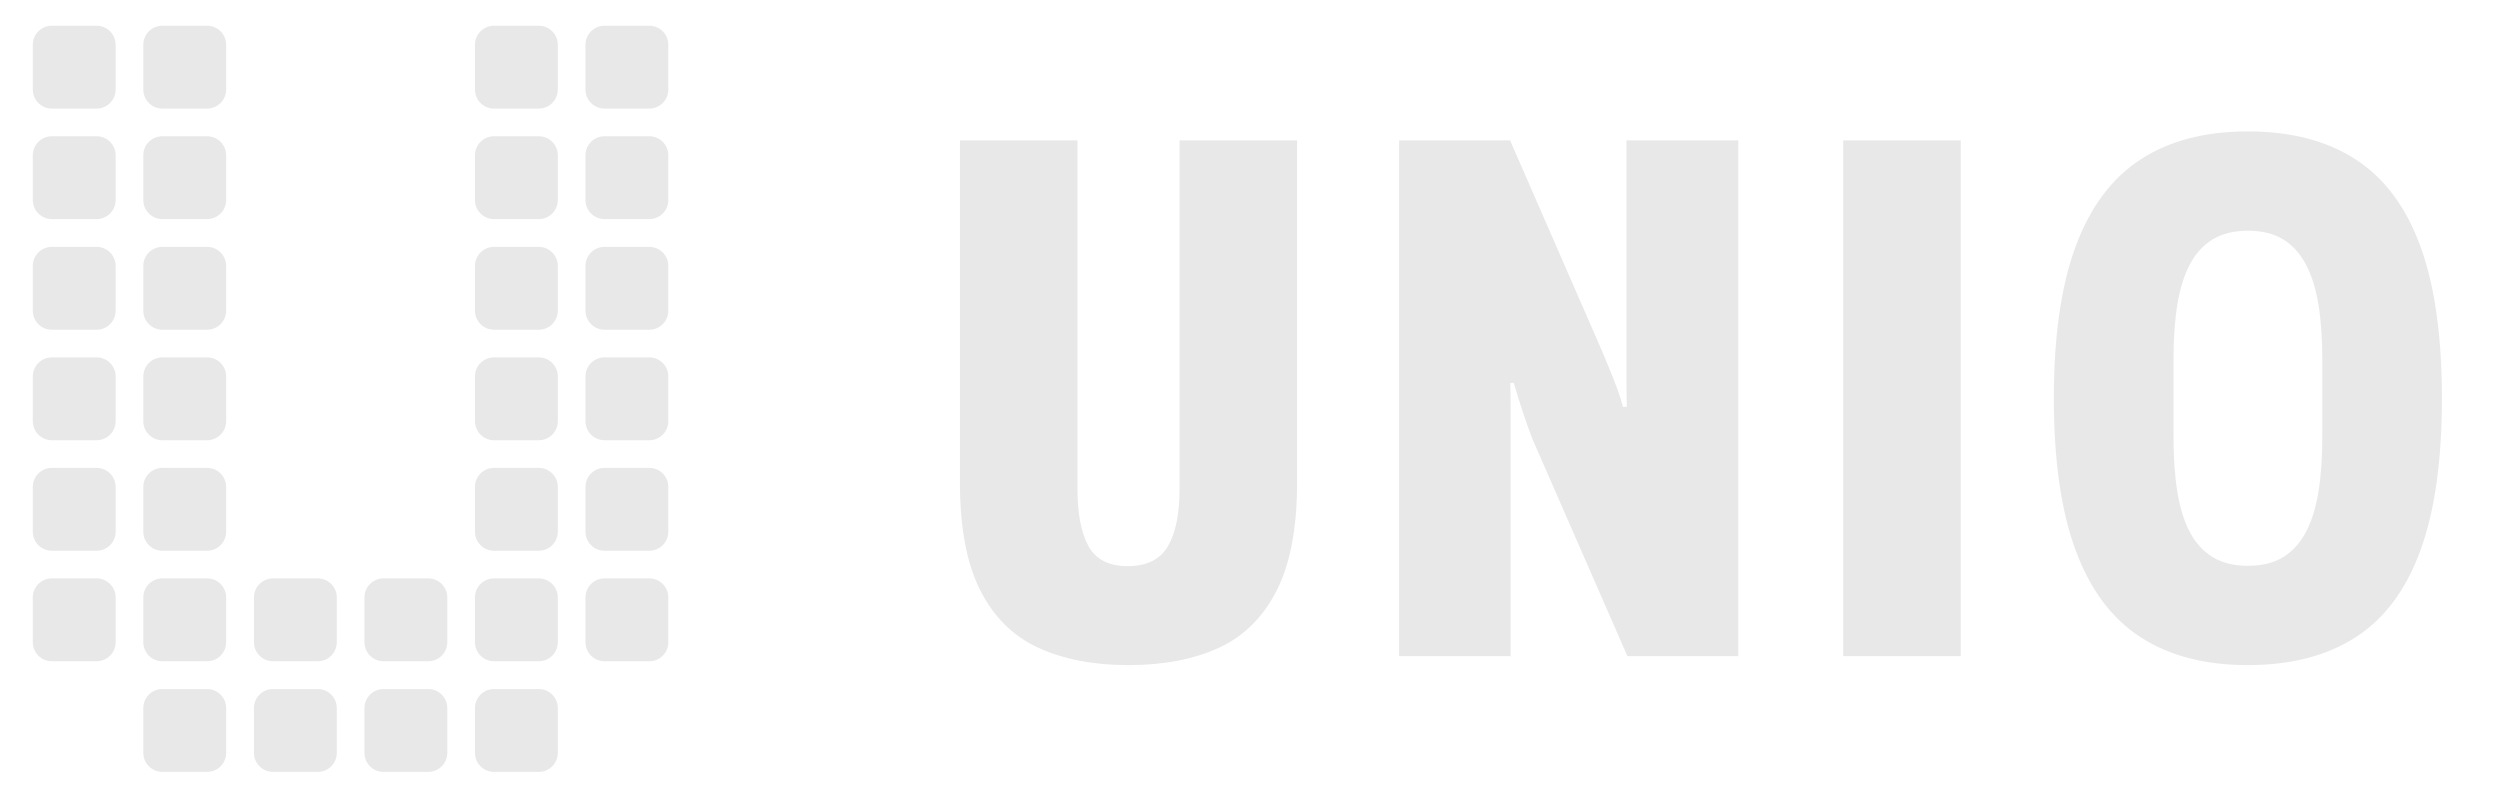
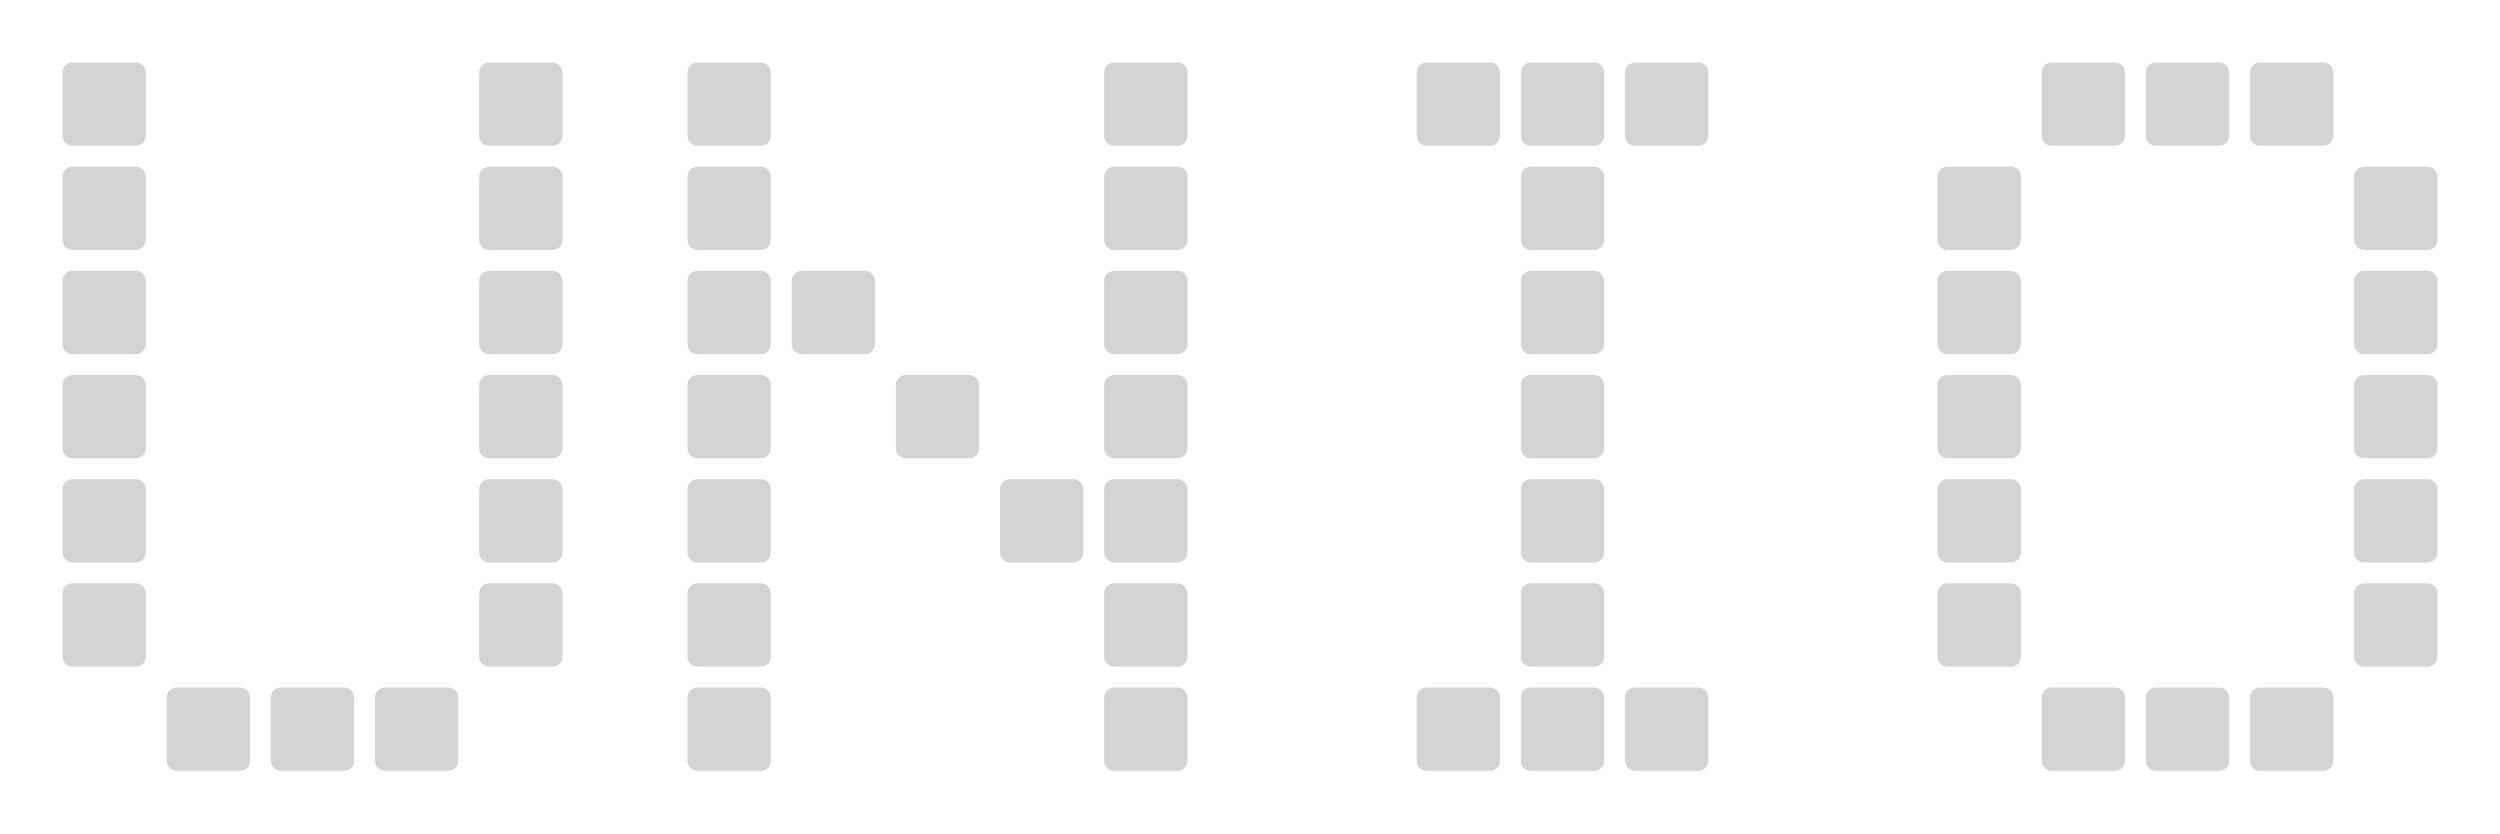
- <svg xmlns="http://www.w3.org/2000/svg" width="210" height="67" viewBox="0 0 193.23 62.00" role="img" aria-label="Unio">
-   <g fill="#e8e8e8">
-     <rect x="2.00" y="2.00" width="6.44" height="6.44" rx="1.48" />
-     <rect x="10.59" y="2.00" width="6.44" height="6.44" rx="1.48" />
-     <rect x="36.37" y="2.00" width="6.44" height="6.44" rx="1.48" />
-     <rect x="44.96" y="2.00" width="6.44" height="6.44" rx="1.48" />
-     <rect x="2.00" y="10.59" width="6.44" height="6.44" rx="1.48" />
-     <rect x="10.59" y="10.59" width="6.44" height="6.44" rx="1.48" />
-     <rect x="36.37" y="10.59" width="6.44" height="6.44" rx="1.48" />
-     <rect x="44.96" y="10.59" width="6.44" height="6.44" rx="1.48" />
-     <rect x="2.00" y="19.19" width="6.44" height="6.44" rx="1.48" />
-     <rect x="10.59" y="19.19" width="6.44" height="6.44" rx="1.48" />
-     <rect x="36.37" y="19.19" width="6.44" height="6.44" rx="1.48" />
-     <rect x="44.96" y="19.19" width="6.44" height="6.44" rx="1.48" />
-     <rect x="2.00" y="27.78" width="6.44" height="6.44" rx="1.48" />
-     <rect x="10.59" y="27.78" width="6.44" height="6.44" rx="1.48" />
-     <rect x="36.37" y="27.78" width="6.44" height="6.44" rx="1.48" />
-     <rect x="44.96" y="27.78" width="6.44" height="6.44" rx="1.48" />
-     <rect x="2.00" y="36.37" width="6.44" height="6.44" rx="1.48" />
-     <rect x="10.59" y="36.37" width="6.44" height="6.44" rx="1.48" />
-     <rect x="36.37" y="36.37" width="6.44" height="6.44" rx="1.48" />
-     <rect x="44.96" y="36.37" width="6.44" height="6.44" rx="1.48" />
-     <rect x="2.00" y="44.96" width="6.44" height="6.44" rx="1.48" />
-     <rect x="10.59" y="44.96" width="6.44" height="6.44" rx="1.48" />
-     <rect x="19.19" y="44.96" width="6.44" height="6.44" rx="1.48" />
-     <rect x="27.78" y="44.96" width="6.44" height="6.44" rx="1.48" />
-     <rect x="36.37" y="44.96" width="6.44" height="6.44" rx="1.48" />
-     <rect x="44.96" y="44.96" width="6.44" height="6.44" rx="1.48" />
-     <rect x="10.59" y="53.56" width="6.44" height="6.44" rx="1.48" />
-     <rect x="19.19" y="53.56" width="6.44" height="6.44" rx="1.48" />
-     <rect x="27.78" y="53.56" width="6.44" height="6.44" rx="1.48" />
-     <rect x="36.37" y="53.56" width="6.44" height="6.44" rx="1.48" />
-     <path d="M87.161 51.7Q83.109 51.7 80.171 50.355Q77.232 49.011 75.65 45.892Q74.068 42.772 74.068 37.522V10.914H83.204V38.003Q83.204 40.912 84.065 42.46Q84.927 44.007 87.102 44.007Q89.327 44.007 90.233 42.46Q91.139 40.912 91.139 38.003V10.914H100.275V37.522Q100.275 42.772 98.694 45.892Q97.112 49.011 94.189 50.355Q91.266 51.7 87.161 51.7ZM108.208 51.0V10.914H116.832L124.058 27.469Q124.271 27.995 124.558 28.685Q124.846 29.376 125.132 30.14Q125.418 30.905 125.613 31.633L125.905 31.623Q125.878 30.495 125.878 29.397Q125.878 28.298 125.878 27.469V10.914H134.571V51.0H125.952L118.591 34.176Q118.223 33.246 117.839 32.081Q117.456 30.916 117.116 29.762L116.847 29.772Q116.875 30.792 116.875 31.975Q116.875 33.158 116.875 34.176V51.0ZM142.727 51.0V10.914H151.863V51.0ZM174.179 51.7Q169.199 51.7 165.847 49.536Q162.495 47.373 160.797 42.789Q159.099 38.204 159.099 30.968Q159.099 23.723 160.797 19.143Q162.495 14.563 165.847 12.389Q169.199 10.214 174.179 10.214Q179.191 10.214 182.554 12.389Q185.917 14.563 187.591 19.143Q189.264 23.723 189.264 30.968Q189.264 38.204 187.591 42.789Q185.917 47.373 182.554 49.536Q179.191 51.7 174.179 51.7ZM174.179 43.981Q175.811 43.981 176.905 43.317Q178 42.654 178.68 41.379Q179.36 40.104 179.663 38.25Q179.966 36.396 179.966 33.997V27.903Q179.966 25.5 179.663 23.657Q179.36 21.814 178.68 20.537Q178 19.26 176.905 18.597Q175.811 17.934 174.179 17.934Q172.57 17.934 171.464 18.597Q170.358 19.26 169.681 20.537Q169.003 21.814 168.702 23.657Q168.401 25.5 168.401 27.903V33.997Q168.401 36.396 168.702 38.25Q169.003 40.104 169.681 41.379Q170.358 42.654 171.464 43.317Q172.57 43.981 174.179 43.981Z" />
+ <svg xmlns="http://www.w3.org/2000/svg" width="240" height="80" viewBox="0 0 240.00 80.00" role="img" aria-label="Unio">
+   <g fill="#d4d4d4">
+     <rect x="6.00" y="6.00" width="8.00" height="8.00" rx="0.96" />
+     <rect x="46.00" y="6.00" width="8.00" height="8.00" rx="0.96" />
+     <rect x="6.00" y="16.00" width="8.00" height="8.00" rx="0.96" />
+     <rect x="46.00" y="16.00" width="8.00" height="8.00" rx="0.96" />
+     <rect x="6.00" y="26.00" width="8.00" height="8.00" rx="0.96" />
+     <rect x="46.00" y="26.00" width="8.00" height="8.00" rx="0.96" />
+     <rect x="6.00" y="36.00" width="8.00" height="8.00" rx="0.96" />
+     <rect x="46.00" y="36.00" width="8.00" height="8.00" rx="0.96" />
+     <rect x="6.00" y="46.00" width="8.00" height="8.00" rx="0.96" />
+     <rect x="46.00" y="46.00" width="8.00" height="8.00" rx="0.96" />
+     <rect x="6.00" y="56.00" width="8.00" height="8.00" rx="0.96" />
+     <rect x="46.00" y="56.00" width="8.00" height="8.00" rx="0.96" />
+     <rect x="16.00" y="66.00" width="8.00" height="8.00" rx="0.96" />
+     <rect x="26.00" y="66.00" width="8.00" height="8.00" rx="0.96" />
+     <rect x="36.00" y="66.00" width="8.00" height="8.00" rx="0.96" />
+     <rect x="66.00" y="6.00" width="8.00" height="8.00" rx="0.96" />
+     <rect x="106.00" y="6.00" width="8.00" height="8.00" rx="0.96" />
+     <rect x="66.00" y="16.00" width="8.00" height="8.00" rx="0.96" />
+     <rect x="106.00" y="16.00" width="8.00" height="8.00" rx="0.96" />
+     <rect x="66.00" y="26.00" width="8.00" height="8.00" rx="0.96" />
+     <rect x="76.00" y="26.00" width="8.00" height="8.00" rx="0.96" />
+     <rect x="106.00" y="26.00" width="8.00" height="8.00" rx="0.96" />
+     <rect x="66.00" y="36.00" width="8.00" height="8.00" rx="0.96" />
+     <rect x="86.00" y="36.00" width="8.00" height="8.00" rx="0.96" />
+     <rect x="106.00" y="36.00" width="8.00" height="8.00" rx="0.96" />
+     <rect x="66.00" y="46.00" width="8.00" height="8.00" rx="0.96" />
+     <rect x="96.00" y="46.00" width="8.00" height="8.00" rx="0.96" />
+     <rect x="106.00" y="46.00" width="8.00" height="8.00" rx="0.96" />
+     <rect x="66.00" y="56.00" width="8.00" height="8.00" rx="0.96" />
+     <rect x="106.00" y="56.00" width="8.00" height="8.00" rx="0.96" />
+     <rect x="66.00" y="66.00" width="8.00" height="8.00" rx="0.96" />
+     <rect x="106.00" y="66.00" width="8.00" height="8.00" rx="0.96" />
+     <rect x="136.00" y="6.00" width="8.00" height="8.00" rx="0.96" />
+     <rect x="146.00" y="6.00" width="8.00" height="8.00" rx="0.96" />
+     <rect x="156.00" y="6.00" width="8.00" height="8.00" rx="0.96" />
+     <rect x="146.00" y="16.00" width="8.00" height="8.00" rx="0.96" />
+     <rect x="146.00" y="26.00" width="8.00" height="8.00" rx="0.96" />
+     <rect x="146.00" y="36.00" width="8.00" height="8.00" rx="0.96" />
+     <rect x="146.00" y="46.00" width="8.00" height="8.00" rx="0.96" />
+     <rect x="146.00" y="56.00" width="8.00" height="8.00" rx="0.96" />
+     <rect x="136.00" y="66.00" width="8.00" height="8.00" rx="0.96" />
+     <rect x="146.00" y="66.00" width="8.00" height="8.00" rx="0.96" />
+     <rect x="156.00" y="66.00" width="8.00" height="8.00" rx="0.96" />
+     <rect x="196.00" y="6.00" width="8.00" height="8.00" rx="0.96" />
+     <rect x="206.00" y="6.00" width="8.00" height="8.00" rx="0.96" />
+     <rect x="216.00" y="6.00" width="8.00" height="8.00" rx="0.96" />
+     <rect x="186.00" y="16.00" width="8.00" height="8.00" rx="0.96" />
+     <rect x="226.00" y="16.00" width="8.00" height="8.00" rx="0.96" />
+     <rect x="186.00" y="26.00" width="8.00" height="8.00" rx="0.96" />
+     <rect x="226.00" y="26.00" width="8.00" height="8.00" rx="0.96" />
+     <rect x="186.00" y="36.00" width="8.00" height="8.00" rx="0.96" />
+     <rect x="226.00" y="36.00" width="8.00" height="8.00" rx="0.96" />
+     <rect x="186.00" y="46.00" width="8.00" height="8.00" rx="0.96" />
+     <rect x="226.00" y="46.00" width="8.00" height="8.00" rx="0.96" />
+     <rect x="186.00" y="56.00" width="8.00" height="8.00" rx="0.96" />
+     <rect x="226.00" y="56.00" width="8.00" height="8.00" rx="0.96" />
+     <rect x="196.00" y="66.00" width="8.00" height="8.00" rx="0.96" />
+     <rect x="206.00" y="66.00" width="8.00" height="8.00" rx="0.96" />
+     <rect x="216.00" y="66.00" width="8.00" height="8.00" rx="0.96" />
  </g>
</svg>
